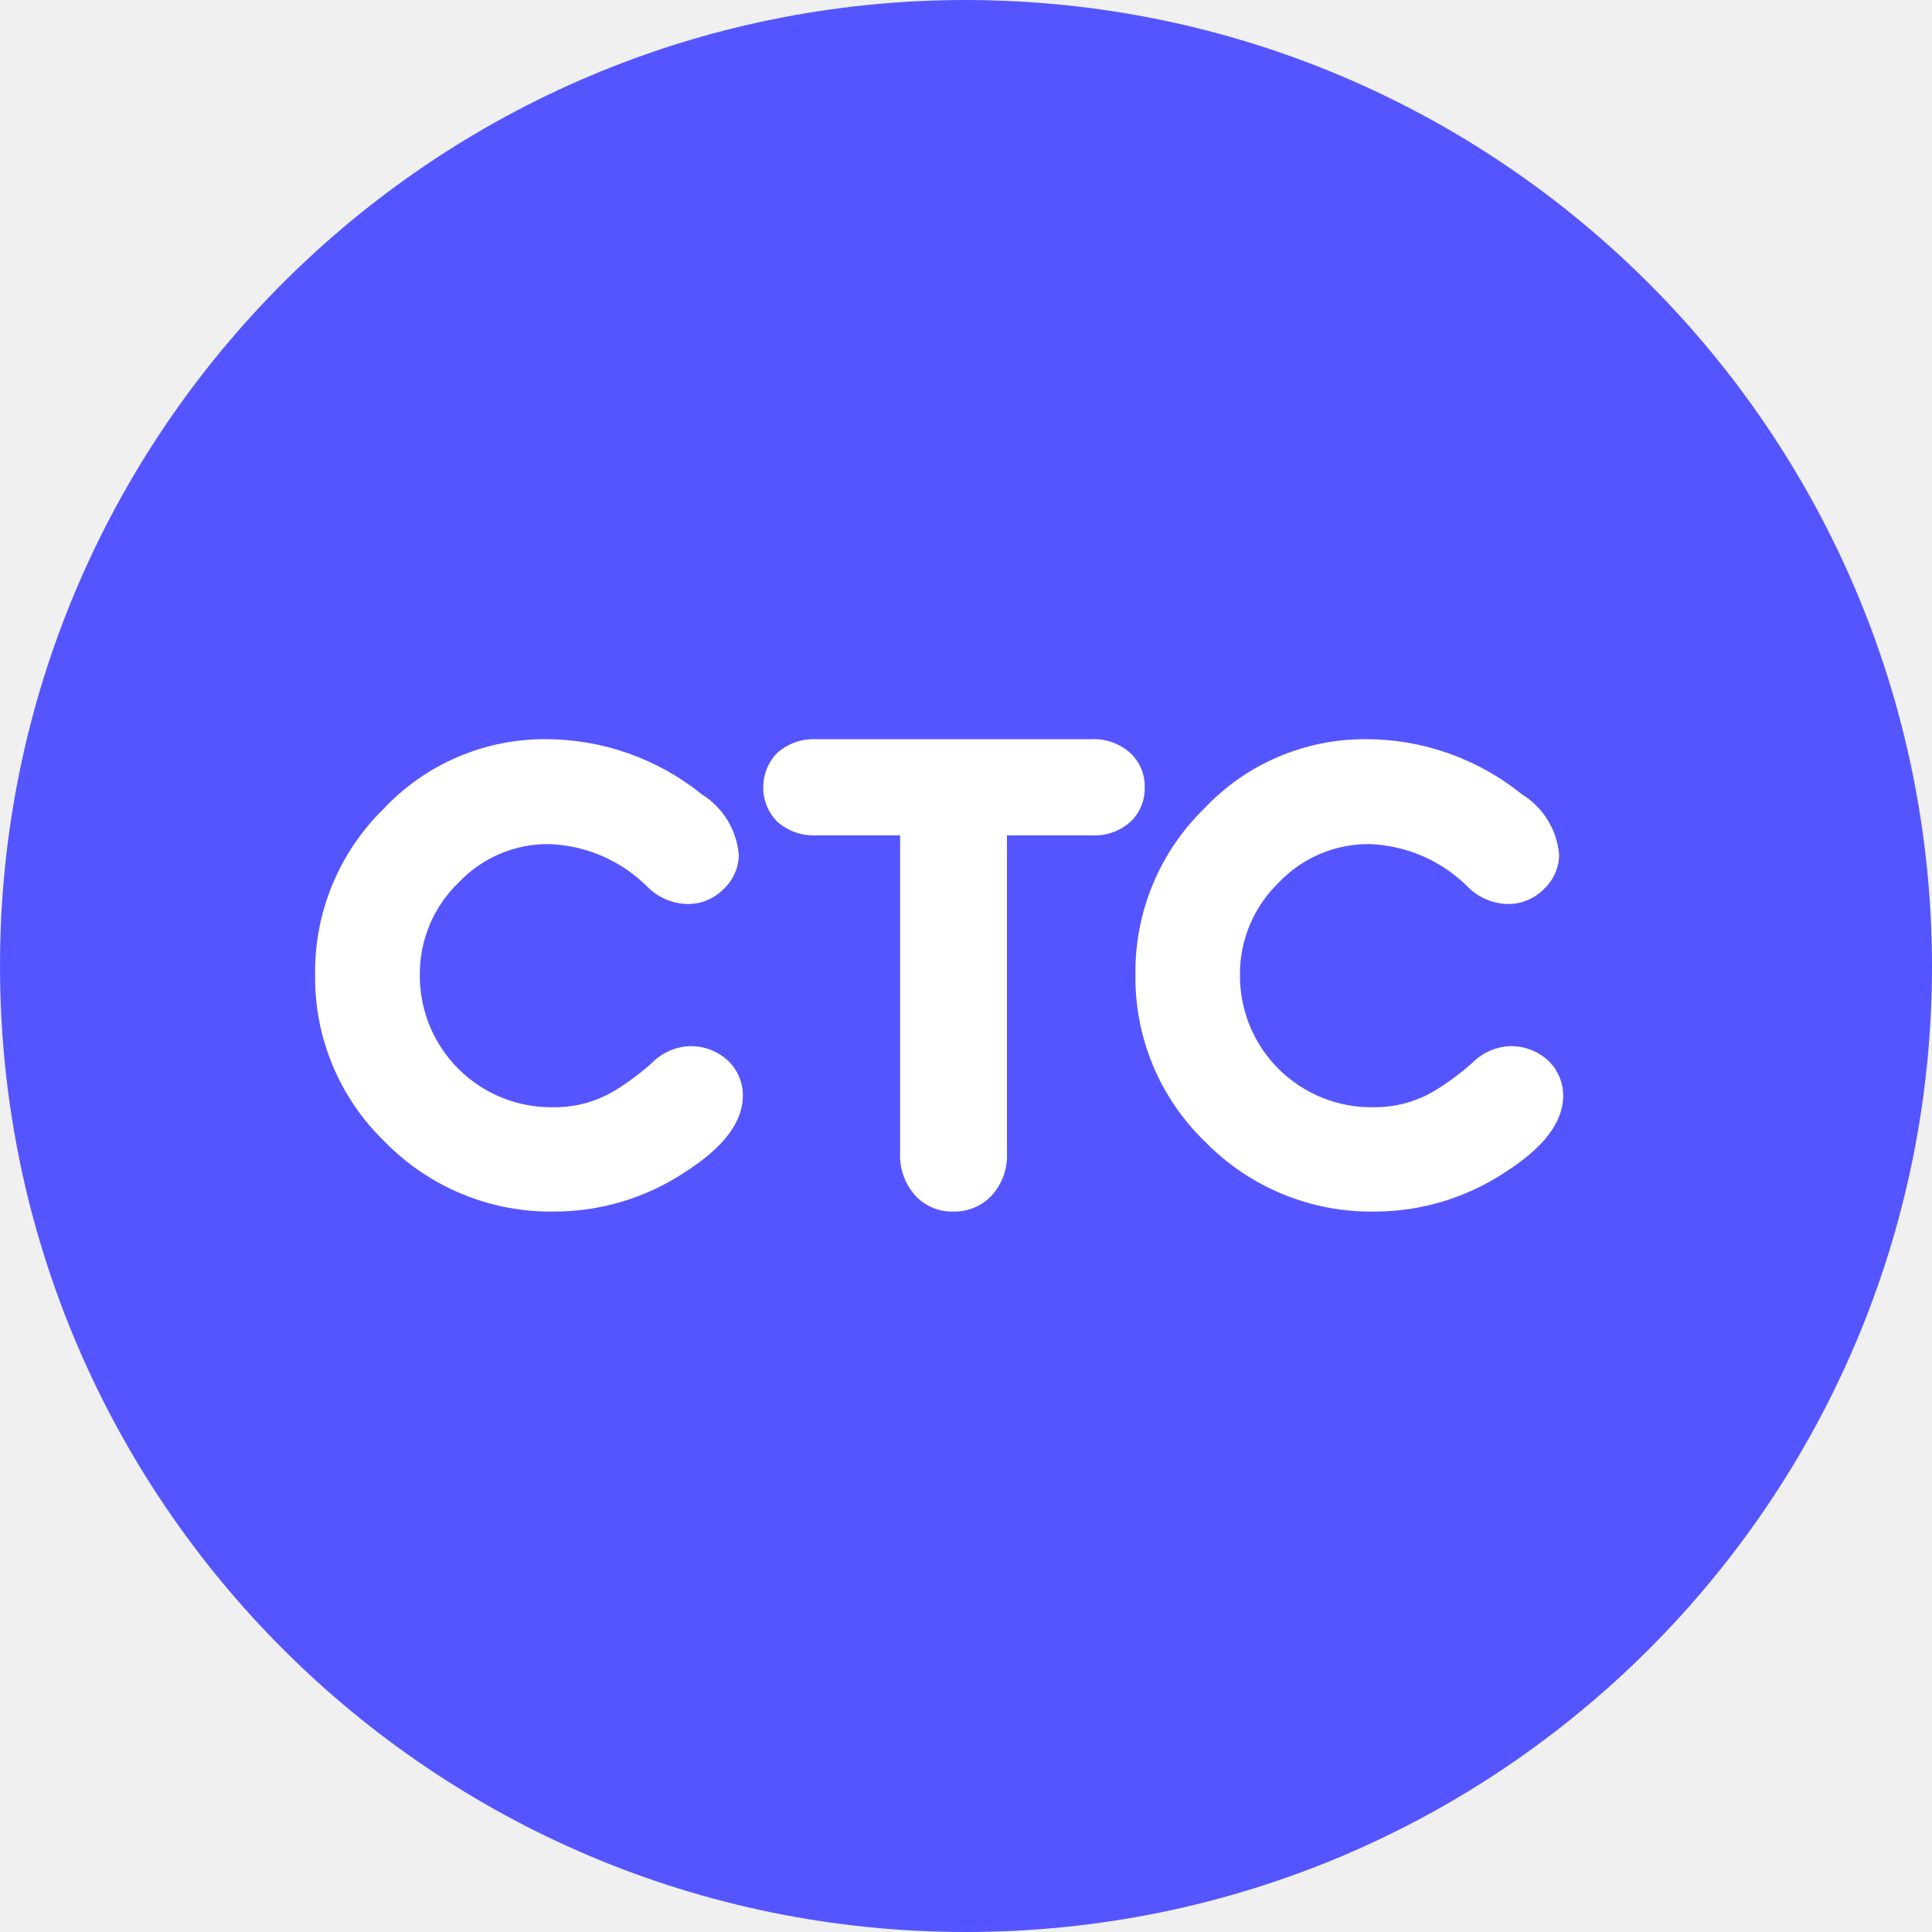
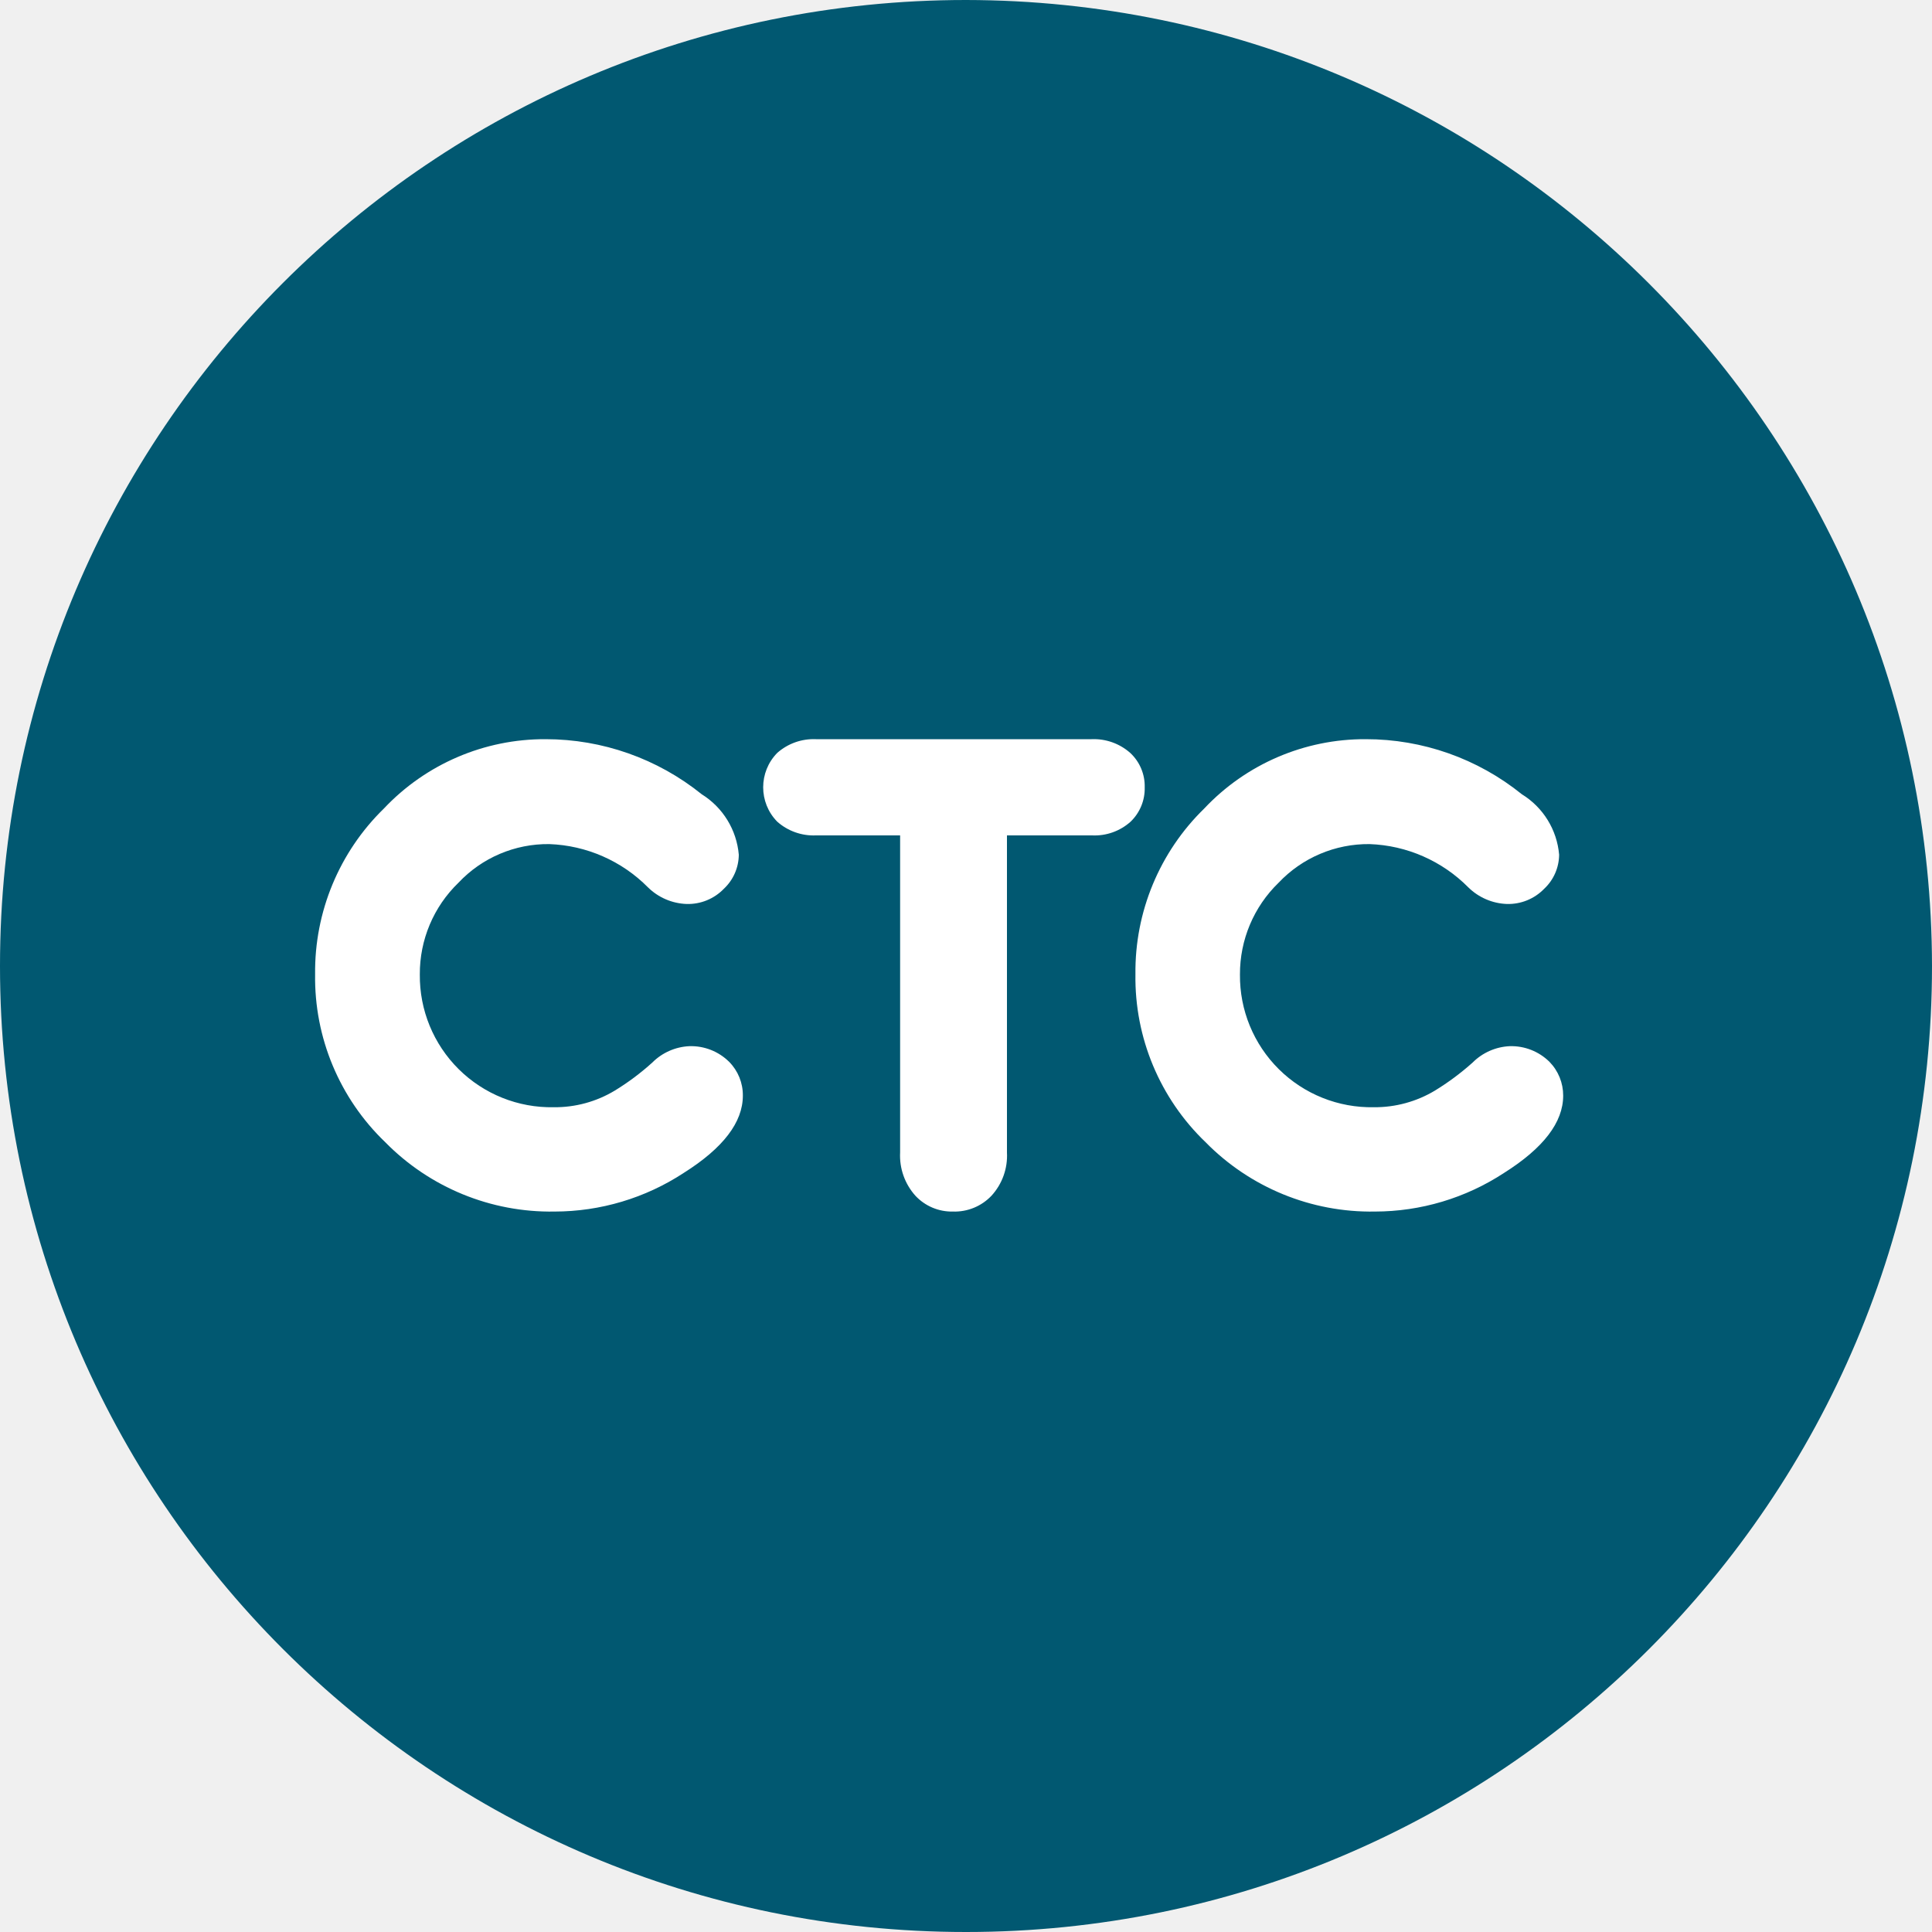
<svg xmlns="http://www.w3.org/2000/svg" width="25" height="25" viewBox="0 0 100 100">
  <defs>
    <style>.cls-2{fill:#fff}</style>
  </defs>
-   <path d="M50 0a50 50 0 1 0 50 50A50.06 50.06 0 0 0 50 0z" style="fill:#5555ff" />
+   <path d="M50 0a50 50 0 1 0 50 50A50.06 50.06 0 0 0 50 0z" style="fill:#015871" />
  <path class="cls-2" d="M16.31 50.43a11.79 11.79 0 0 1 3.56-8.58 11.43 11.43 0 0 1 8.37-3.59 12.88 12.88 0 0 1 8.08 2.85 4.1 4.1 0 0 1 1.92 3.13 2.44 2.44 0 0 1-.77 1.76 2.58 2.58 0 0 1-1.93.79 3 3 0 0 1-2-.86 7.57 7.57 0 0 0-5.11-2.24 6.35 6.35 0 0 0-4.7 2 6.54 6.54 0 0 0-2 4.75 6.8 6.8 0 0 0 6.93 6.87 6 6 0 0 0 3.16-.86A12.93 12.93 0 0 0 33.76 55a2.9 2.9 0 0 1 1.92-.85 2.8 2.8 0 0 1 2.06.81 2.45 2.45 0 0 1 .71 1.75q0 2.07-3.06 4a12.22 12.22 0 0 1-6.69 2 12 12 0 0 1-8.76-3.59 11.8 11.8 0 0 1-3.63-8.69zM56.52 43.24h-4.4v16.41a3.07 3.07 0 0 1-.8 2.24 2.63 2.63 0 0 1-2 .82 2.58 2.58 0 0 1-1.94-.82 3.11 3.11 0 0 1-.79-2.24V43.24h-4.36a2.84 2.84 0 0 1-2-.71 2.54 2.54 0 0 1 0-3.56 2.84 2.84 0 0 1 2-.71H56.5a2.84 2.84 0 0 1 2 .71 2.35 2.35 0 0 1 .75 1.78 2.38 2.38 0 0 1-.73 1.78 2.79 2.79 0 0 1-2 .71zM58.77 50.43a11.79 11.79 0 0 1 3.56-8.58 11.4 11.4 0 0 1 8.36-3.59 12.84 12.84 0 0 1 8.08 2.85 4.08 4.08 0 0 1 1.93 3.13 2.44 2.44 0 0 1-.77 1.76 2.59 2.59 0 0 1-1.93.79 3 3 0 0 1-2-.86 7.57 7.57 0 0 0-5.11-2.24 6.39 6.39 0 0 0-4.71 2 6.57 6.57 0 0 0-2 4.75 6.8 6.8 0 0 0 6.93 6.87 6.05 6.05 0 0 0 3.16-.86A13.51 13.51 0 0 0 76.22 55a2.9 2.9 0 0 1 1.92-.85 2.81 2.81 0 0 1 2.06.81 2.49 2.49 0 0 1 .71 1.75q0 2.07-3.06 4a12.22 12.22 0 0 1-6.69 2 12 12 0 0 1-8.76-3.59 11.8 11.8 0 0 1-3.63-8.69z" />
</svg>
